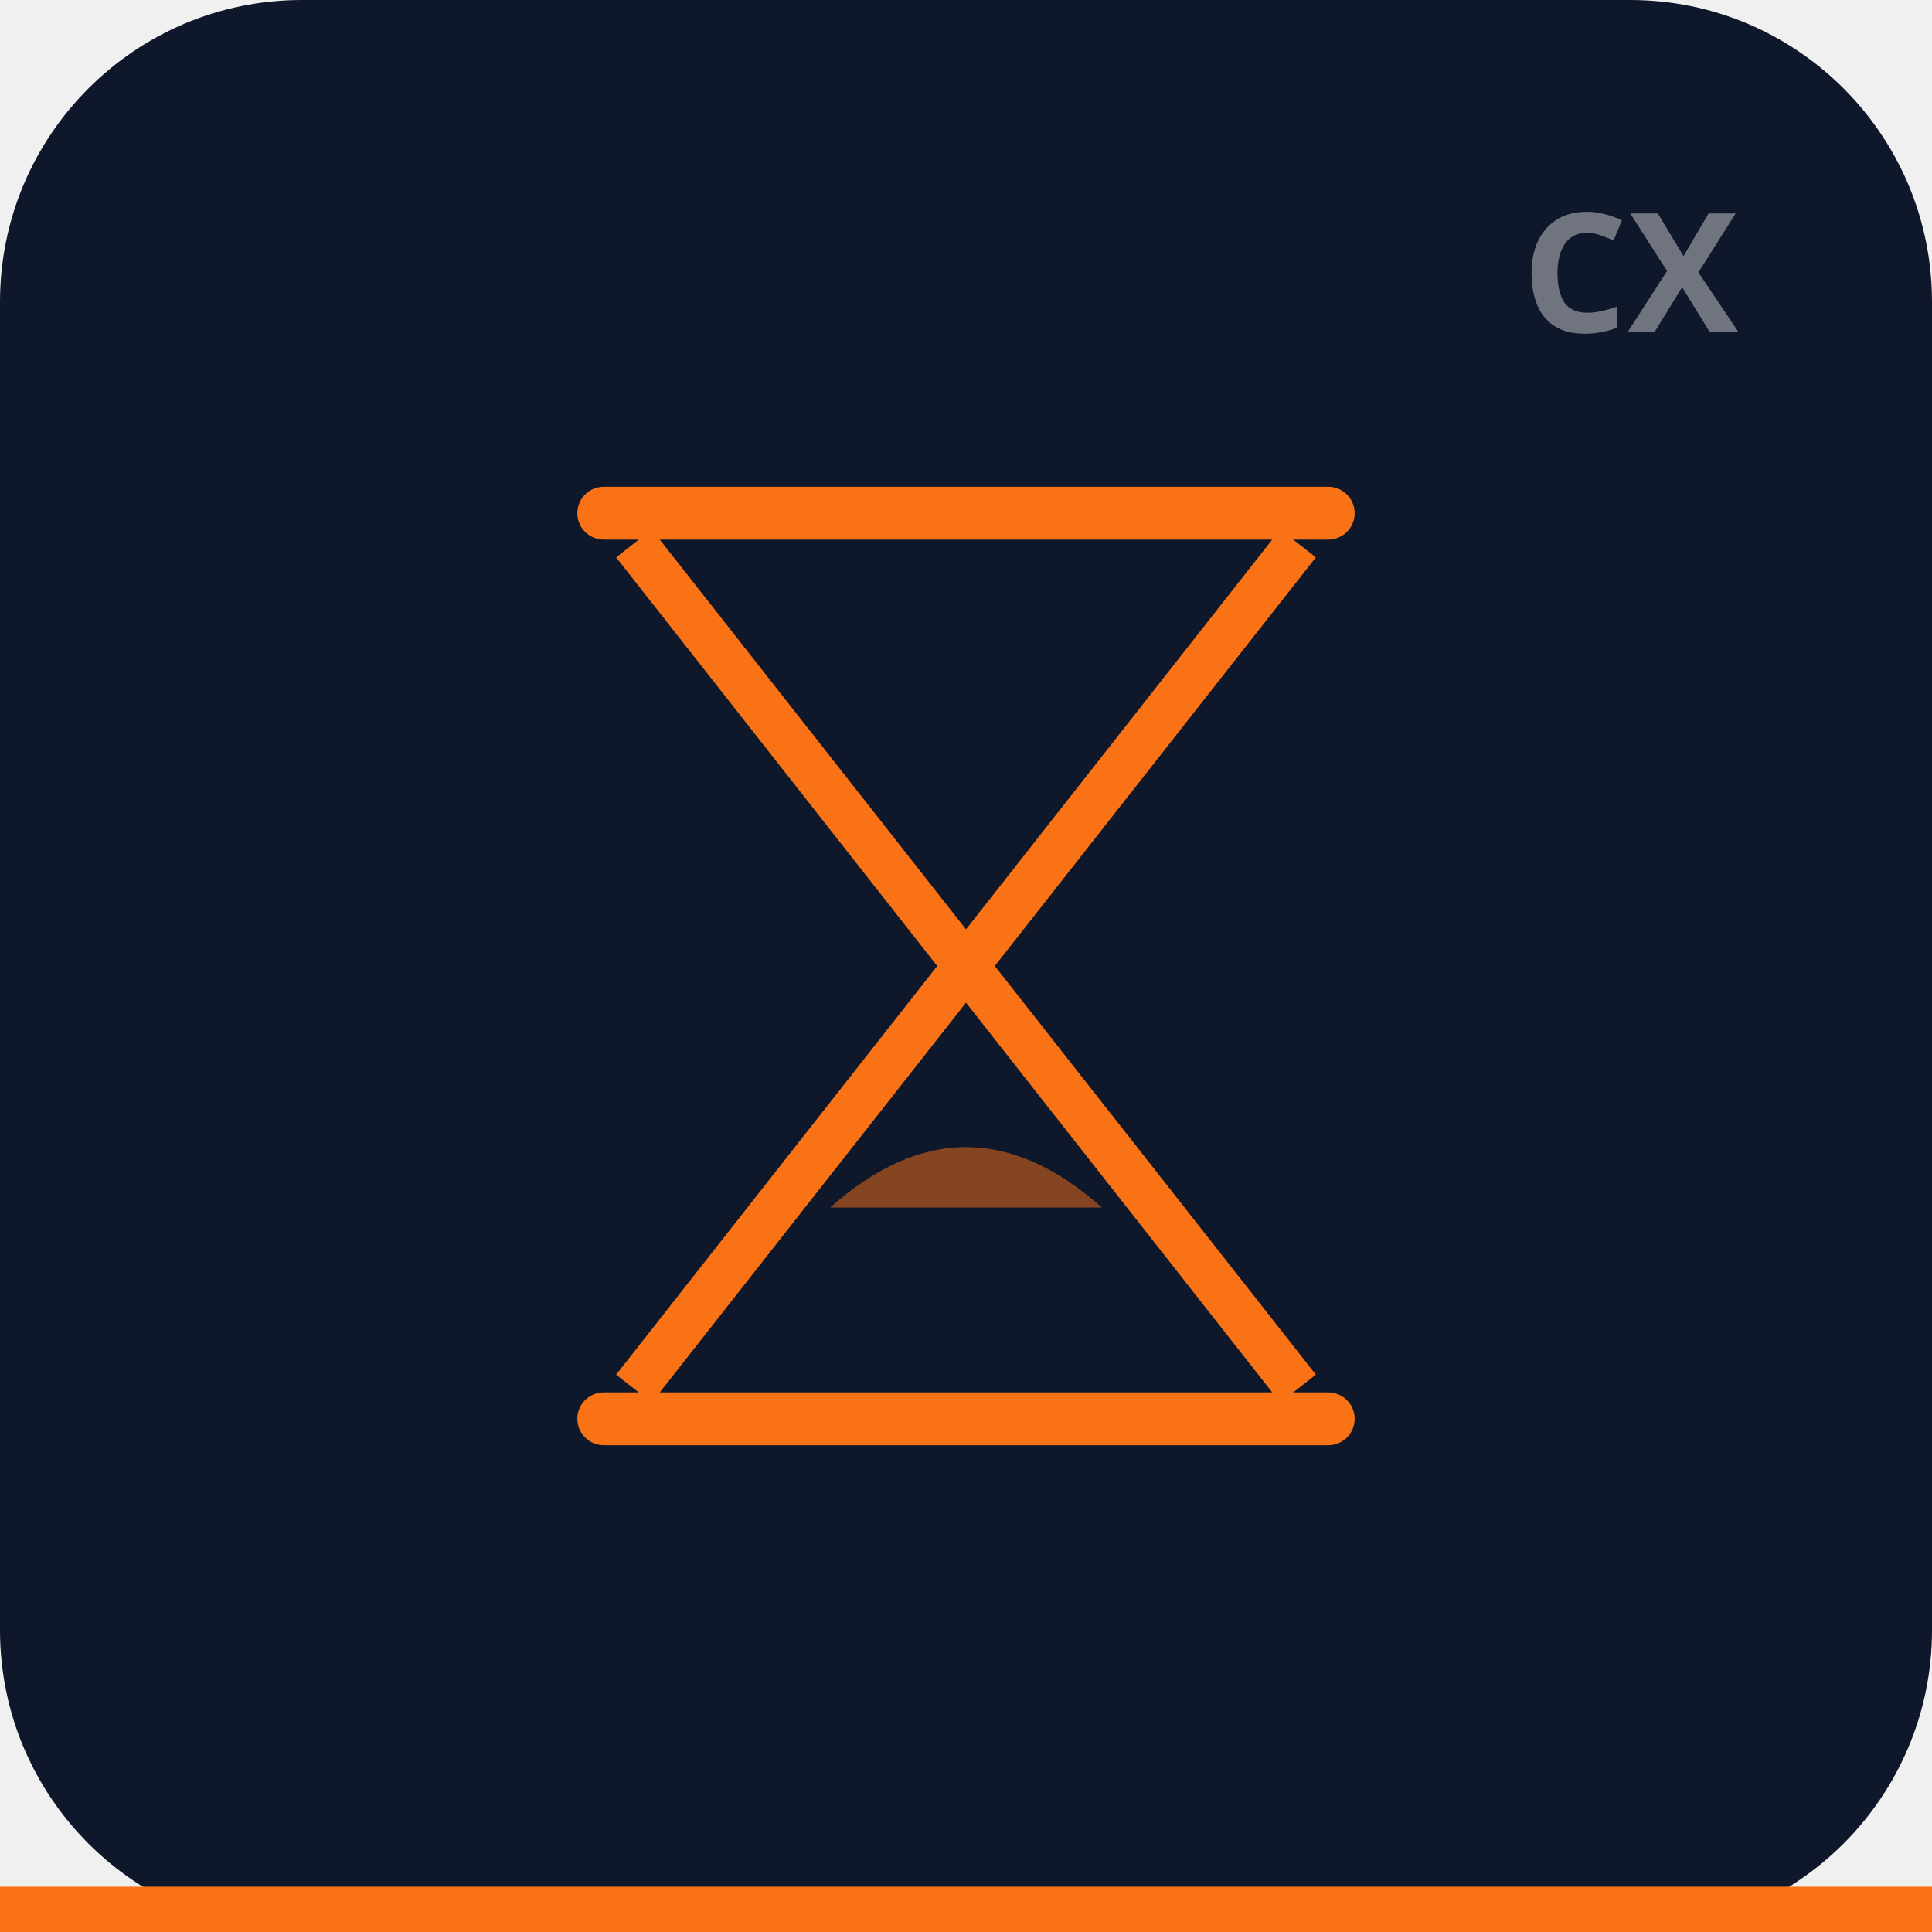
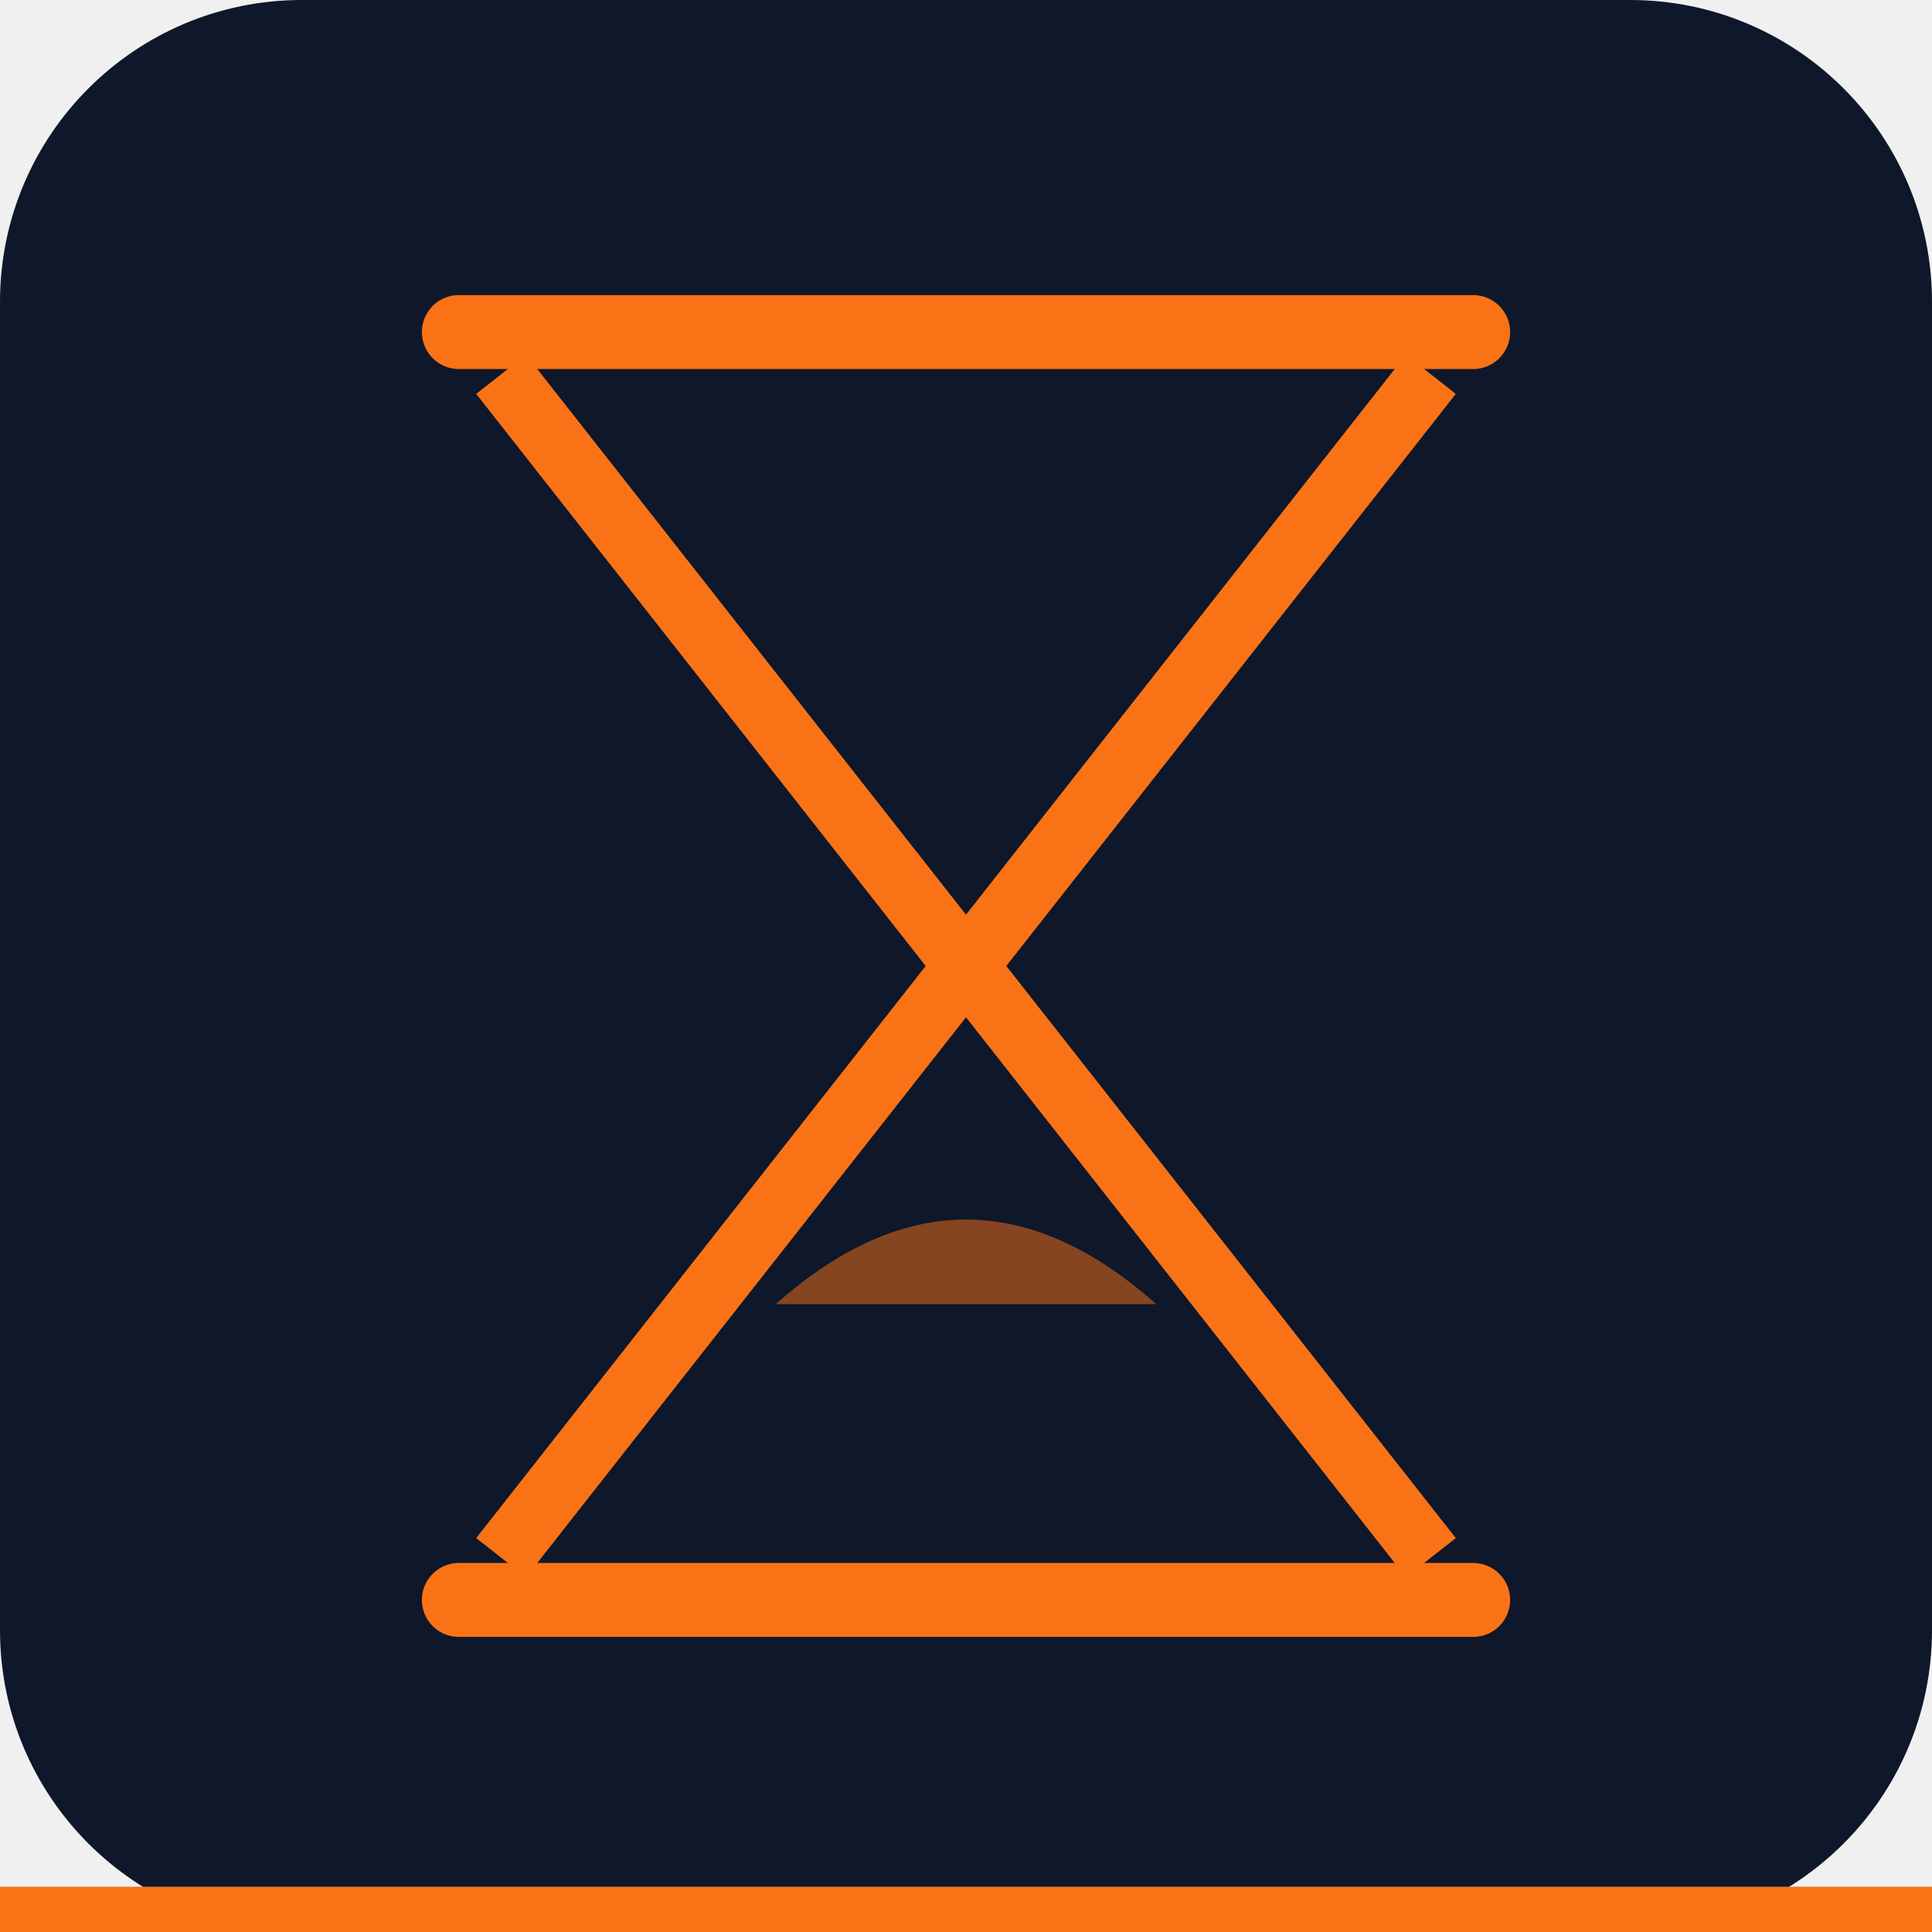
<svg xmlns="http://www.w3.org/2000/svg" viewBox="0 0 128 128" width="128" height="128">
  <rect width="128" height="128" rx="20" fill="#0f172a" />
-   <text x="108" y="22" font-family="'Segoe UI', system-ui, sans-serif" font-size="11" font-weight="700" fill="white" opacity="0.4" text-anchor="middle">CX</text>
-   <line x1="40" y1="34" x2="88" y2="34" stroke="#f97316" stroke-width="3.5" stroke-linecap="round" />
-   <line x1="40" y1="94" x2="88" y2="94" stroke="#f97316" stroke-width="3.5" stroke-linecap="round" />
-   <path d="M42 36 L64 64 L86 36" fill="none" stroke="#f97316" stroke-width="3" stroke-linejoin="round" />
-   <path d="M42 92 L64 64 L86 92" fill="none" stroke="#f97316" stroke-width="3" stroke-linejoin="round" />
-   <path d="M55 80 Q64 72 73 80" fill="#f97316" opacity="0.5" />
+   <g transform="translate(64 64) scale(1.4) translate(-64 -64)">
+     <line x1="40" y1="34" x2="88" y2="34" stroke="#f97316" stroke-width="3.5" stroke-linecap="round" />
+     <line x1="40" y1="94" x2="88" y2="94" stroke="#f97316" stroke-width="3.5" stroke-linecap="round" />
+     <path d="M42 36 L64 64 L86 36" fill="none" stroke="#f97316" stroke-width="3" stroke-linejoin="round" />
+     <path d="M42 92 L64 64 L86 92" fill="none" stroke="#f97316" stroke-width="3" stroke-linejoin="round" />
+     <path d="M55 80 Q64 72 73 80" fill="#f97316" opacity="0.5" />
+   </g>
  <rect x="0" y="125" width="128" height="3" fill="#f97316" />
</svg>
